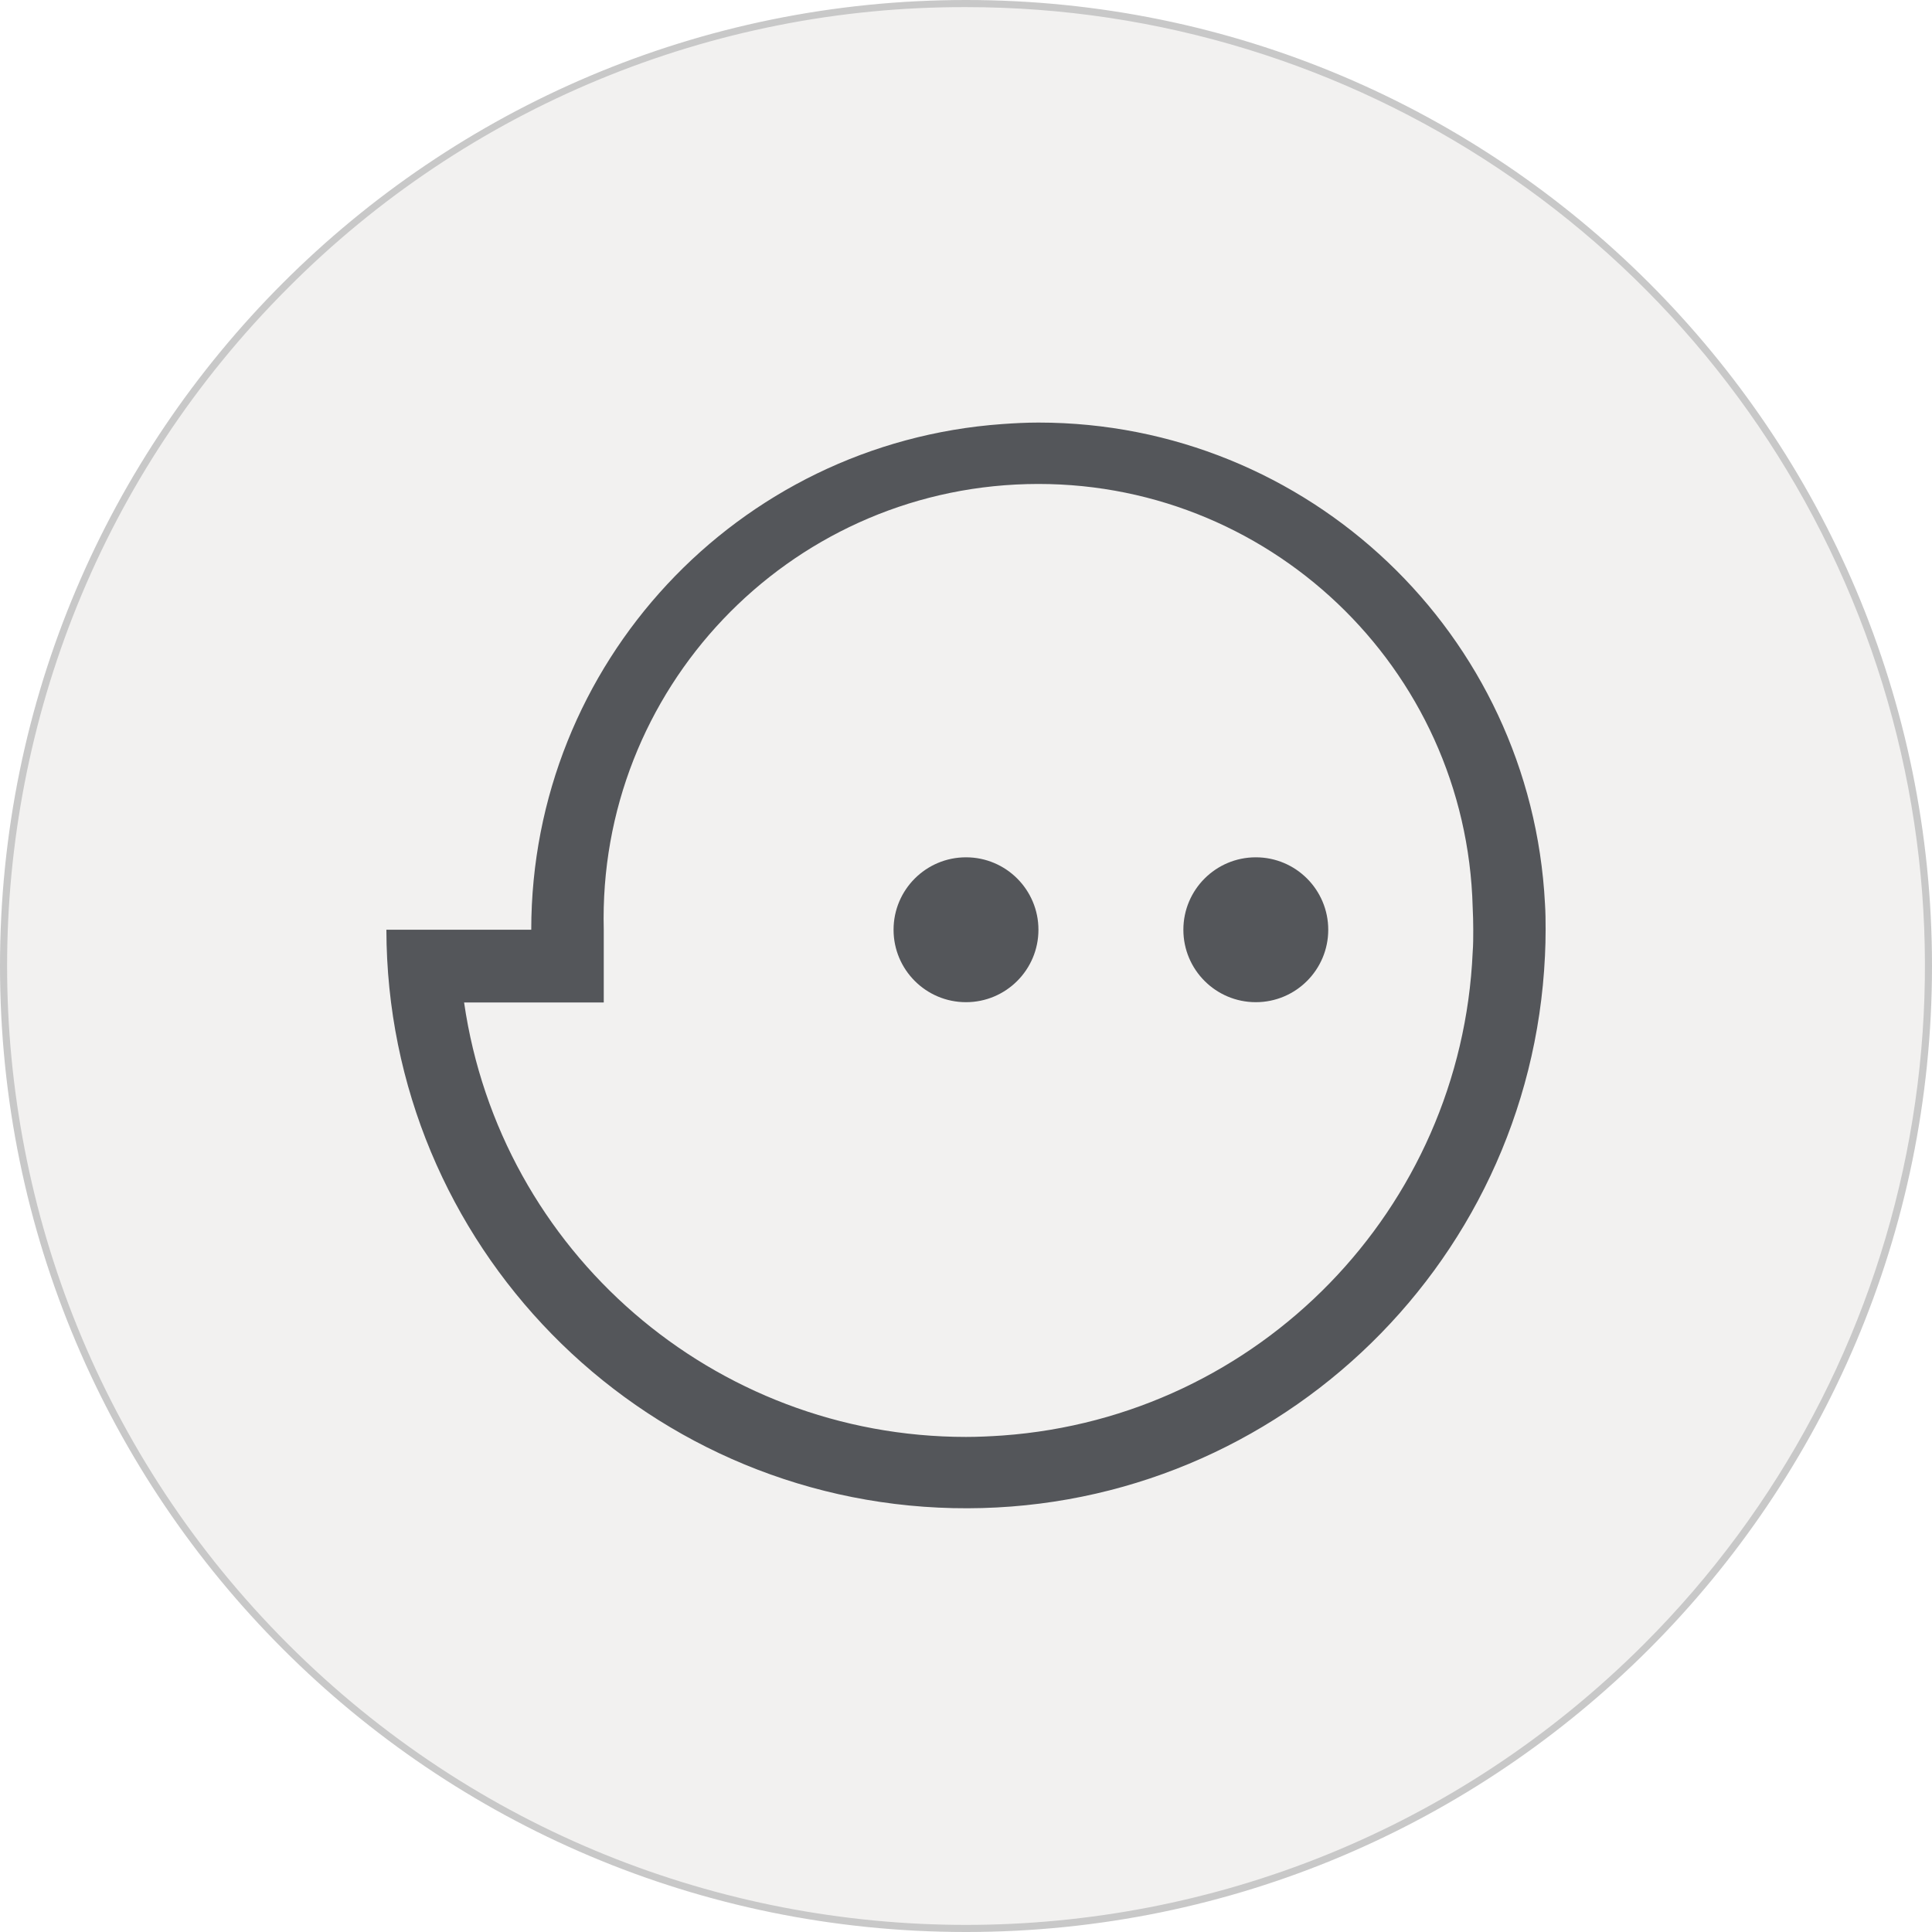
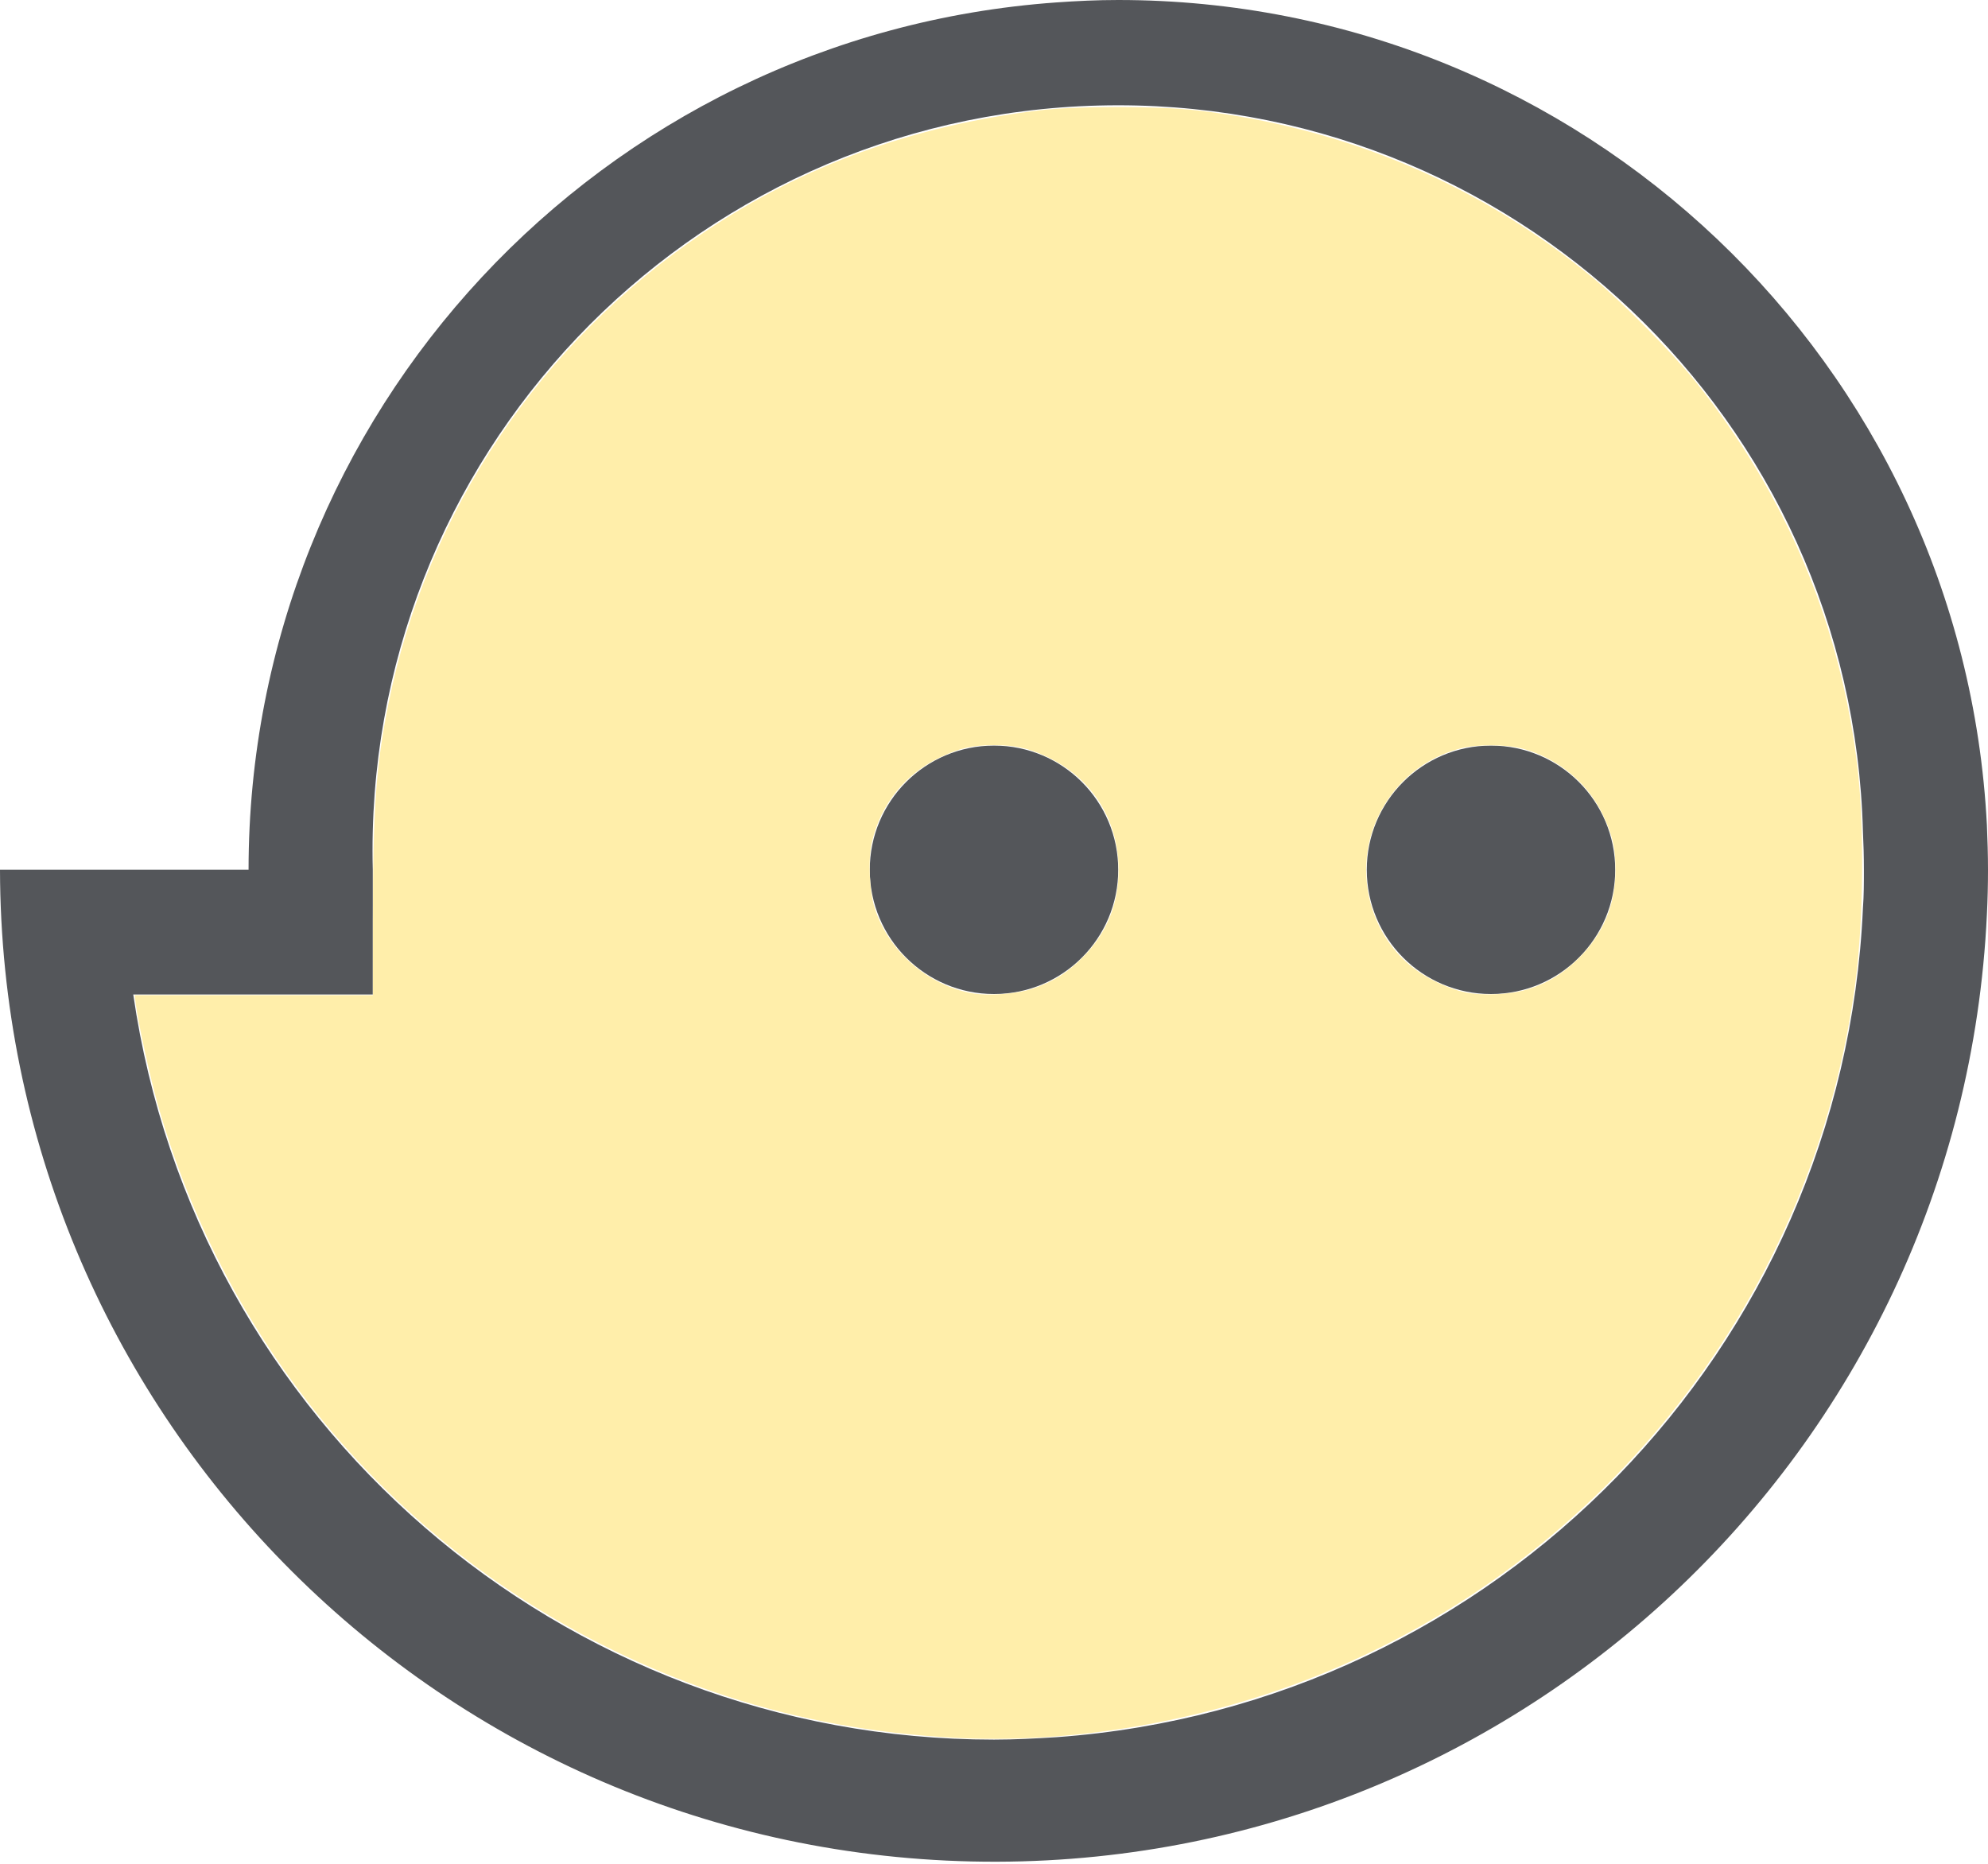
- <svg xmlns="http://www.w3.org/2000/svg" viewBox="0 0 271.26 271.26">
-   <defs>
-     <style>.cls-1{fill:#f2f1f0;}.cls-2{fill:#c8c8c8;}.cls-3{fill:none;}.cls-4{fill:#54565a;}</style>
+ <svg xmlns="http://www.w3.org/2000/svg" viewBox="0 0 162.76 152.59" version="1.1" id="svg24">
+   <defs id="defs12">
+     <style id="style10">.cls-1{fill:#54565a;}</style>
  </defs>
  <g id="Layer_2" data-name="Layer 2">
    <g id="logo_isolated">
-       <circle class="cls-1" cx="135.63" cy="135.63" r="135.13" />
-       <path class="cls-2" d="M135.63,1a134.63,134.63,0,0,1,95.2,229.83A134.63,134.63,0,0,1,40.43,40.43,133.75,133.75,0,0,1,135.63,1m0-1h0A135.63,135.63,0,0,0,0,135.63H0A135.63,135.63,0,0,0,135.63,271.26h0A135.63,135.63,0,0,0,271.26,135.63h0A135.63,135.63,0,0,0,135.63,0Z" />
-       <rect class="cls-3" x="50.98" y="54.17" width="169.21" height="162.91" />
-       <path class="cls-4" d="M216.92,126.88A71.22,71.22,0,0,0,145.8,59.33c-1.71,0-3.4.09-5.08.21a71.2,71.2,0,0,0-66.13,71H54.25a81.38,81.38,0,0,0,162.67,3.67c.06-1.22.09-2.44.09-3.67S217,128.09,216.92,126.88Zm-81.29,74.87a71.21,71.21,0,0,1-70.47-61H84.77V130.54a61,61,0,0,1,122-3.14c.05,1,.08,2.09.08,3.14s0,2.1-.08,3.14a71.2,71.2,0,0,1-66,67.87C139,201.67,137.34,201.75,135.63,201.75Z" />
-       <circle class="cls-4" cx="135.63" cy="130.54" r="10.17" />
-       <circle class="cls-4" cx="176.32" cy="130.54" r="10.17" />
+       <path class="cls-1" d="M162.67,67.54A71.22,71.22,0,0,0,91.55,0c-1.71,0-3.4.08-5.08.2a71.2,71.2,0,0,0-66.12,71H0a81.38,81.38,0,0,0,162.67,3.66q.09-1.82.09-3.66C162.76,70,162.72,68.76,162.67,67.54ZM81.38,142.42a71.21,71.21,0,0,1-70.47-61H30.52V71.21a61,61,0,0,1,122-3.14c.05,1,.08,2.08.08,3.14s0,2.1-.08,3.14a71.2,71.2,0,0,1-66,67.87C84.79,142.33,83.09,142.42,81.38,142.42Z" id="path16" />
+       <circle class="cls-1" cx="81.38" cy="71.21" r="10.17" id="circle18" />
+       <circle class="cls-1" cx="122.07" cy="71.21" r="10.17" id="circle20" />
    </g>
  </g>
+   <path style="fill:#ffeeaa;stroke-width:0.155" d="m 78.134,142.269 c -6.591,-0.36 -12.702,-1.474 -18.583,-3.388 C 36.81,131.483 19.432,113.425 12.92,90.426 12.294,88.215 11.332,83.844 11.129,82.285 l -0.106,-0.811 h 9.752 9.752 l 0.002,-6.221 c 0.003,-9.012 0.252,-12.506 1.245,-17.505 3.142,-15.816 12.464,-29.752 25.93,-38.768 8.144,-5.452 17.007,-8.671 27.385,-9.945 2.969,-0.364 9.781,-0.363 12.906,0.003 12.204,1.428 23.179,6.08 32.487,13.768 2.341,1.934 6.493,6.138 8.329,8.433 7.464,9.333 11.93,20.013 13.281,31.764 0.543,4.72 0.472,12.248 -0.162,17.205 -3.28,25.651 -20.37,47.619 -44.428,57.109 -9.327,3.679 -19.933,5.468 -29.368,4.952 z m 6.442,-61.341 c 1.667,-0.56 2.876,-1.325 4.146,-2.626 1.907,-1.953 2.862,-4.323 2.857,-7.094 -0.007,-4.127 -2.209,-7.567 -5.949,-9.291 -1.487,-0.686 -2.53,-0.909 -4.251,-0.909 -1.782,0 -2.783,0.225 -4.405,0.992 -2.861,1.352 -4.857,3.824 -5.583,6.918 -0.331,1.409 -0.22,4.06 0.227,5.445 1.131,3.507 4.325,6.297 7.956,6.951 1.365,0.246 3.642,0.07 5.001,-0.386 z m 40.469,0.076 c 1.658,-0.507 2.96,-1.304 4.259,-2.609 1.973,-1.982 2.949,-4.335 2.958,-7.134 0.006,-1.825 -0.244,-2.913 -1.061,-4.613 -1.242,-2.584 -3.702,-4.598 -6.542,-5.356 -1.338,-0.357 -3.772,-0.366 -5.101,-0.018 -2.933,0.768 -5.308,2.707 -6.659,5.438 -2.131,4.308 -0.928,9.655 2.82,12.54 1.164,0.896 2.902,1.712 4.238,1.991 1.427,0.298 3.679,0.192 5.088,-0.239 z" id="path32" />
</svg>
